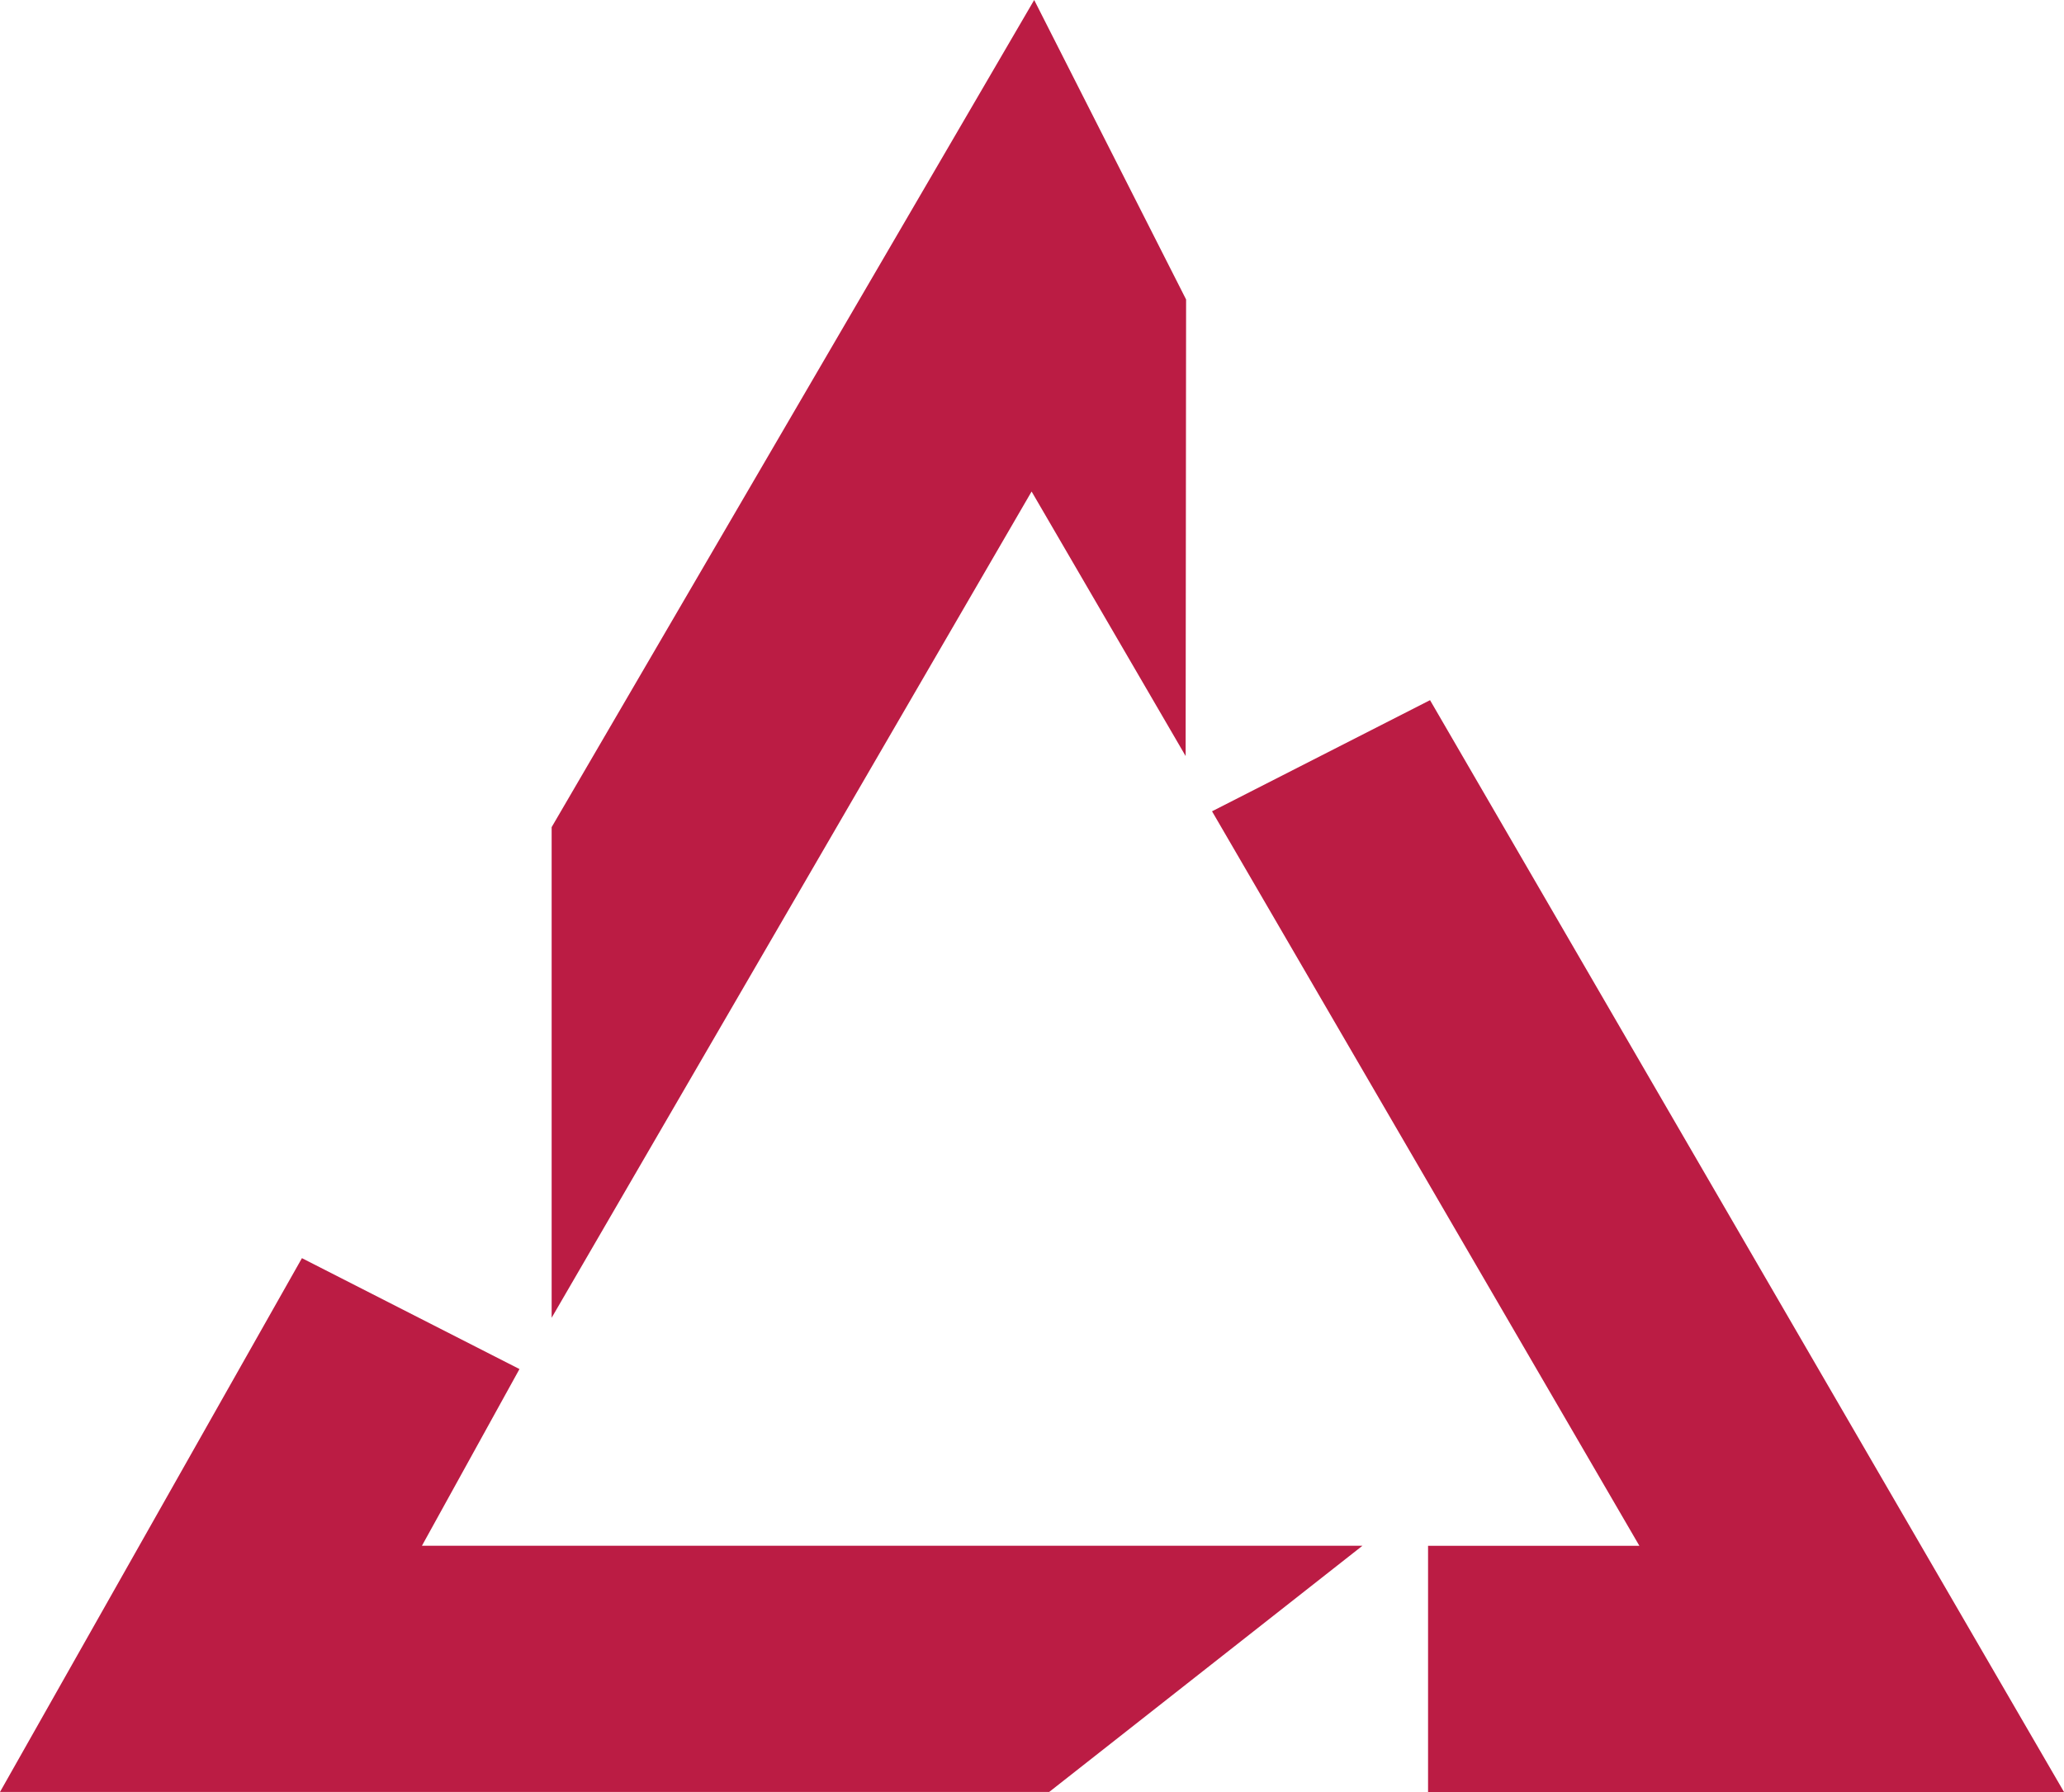
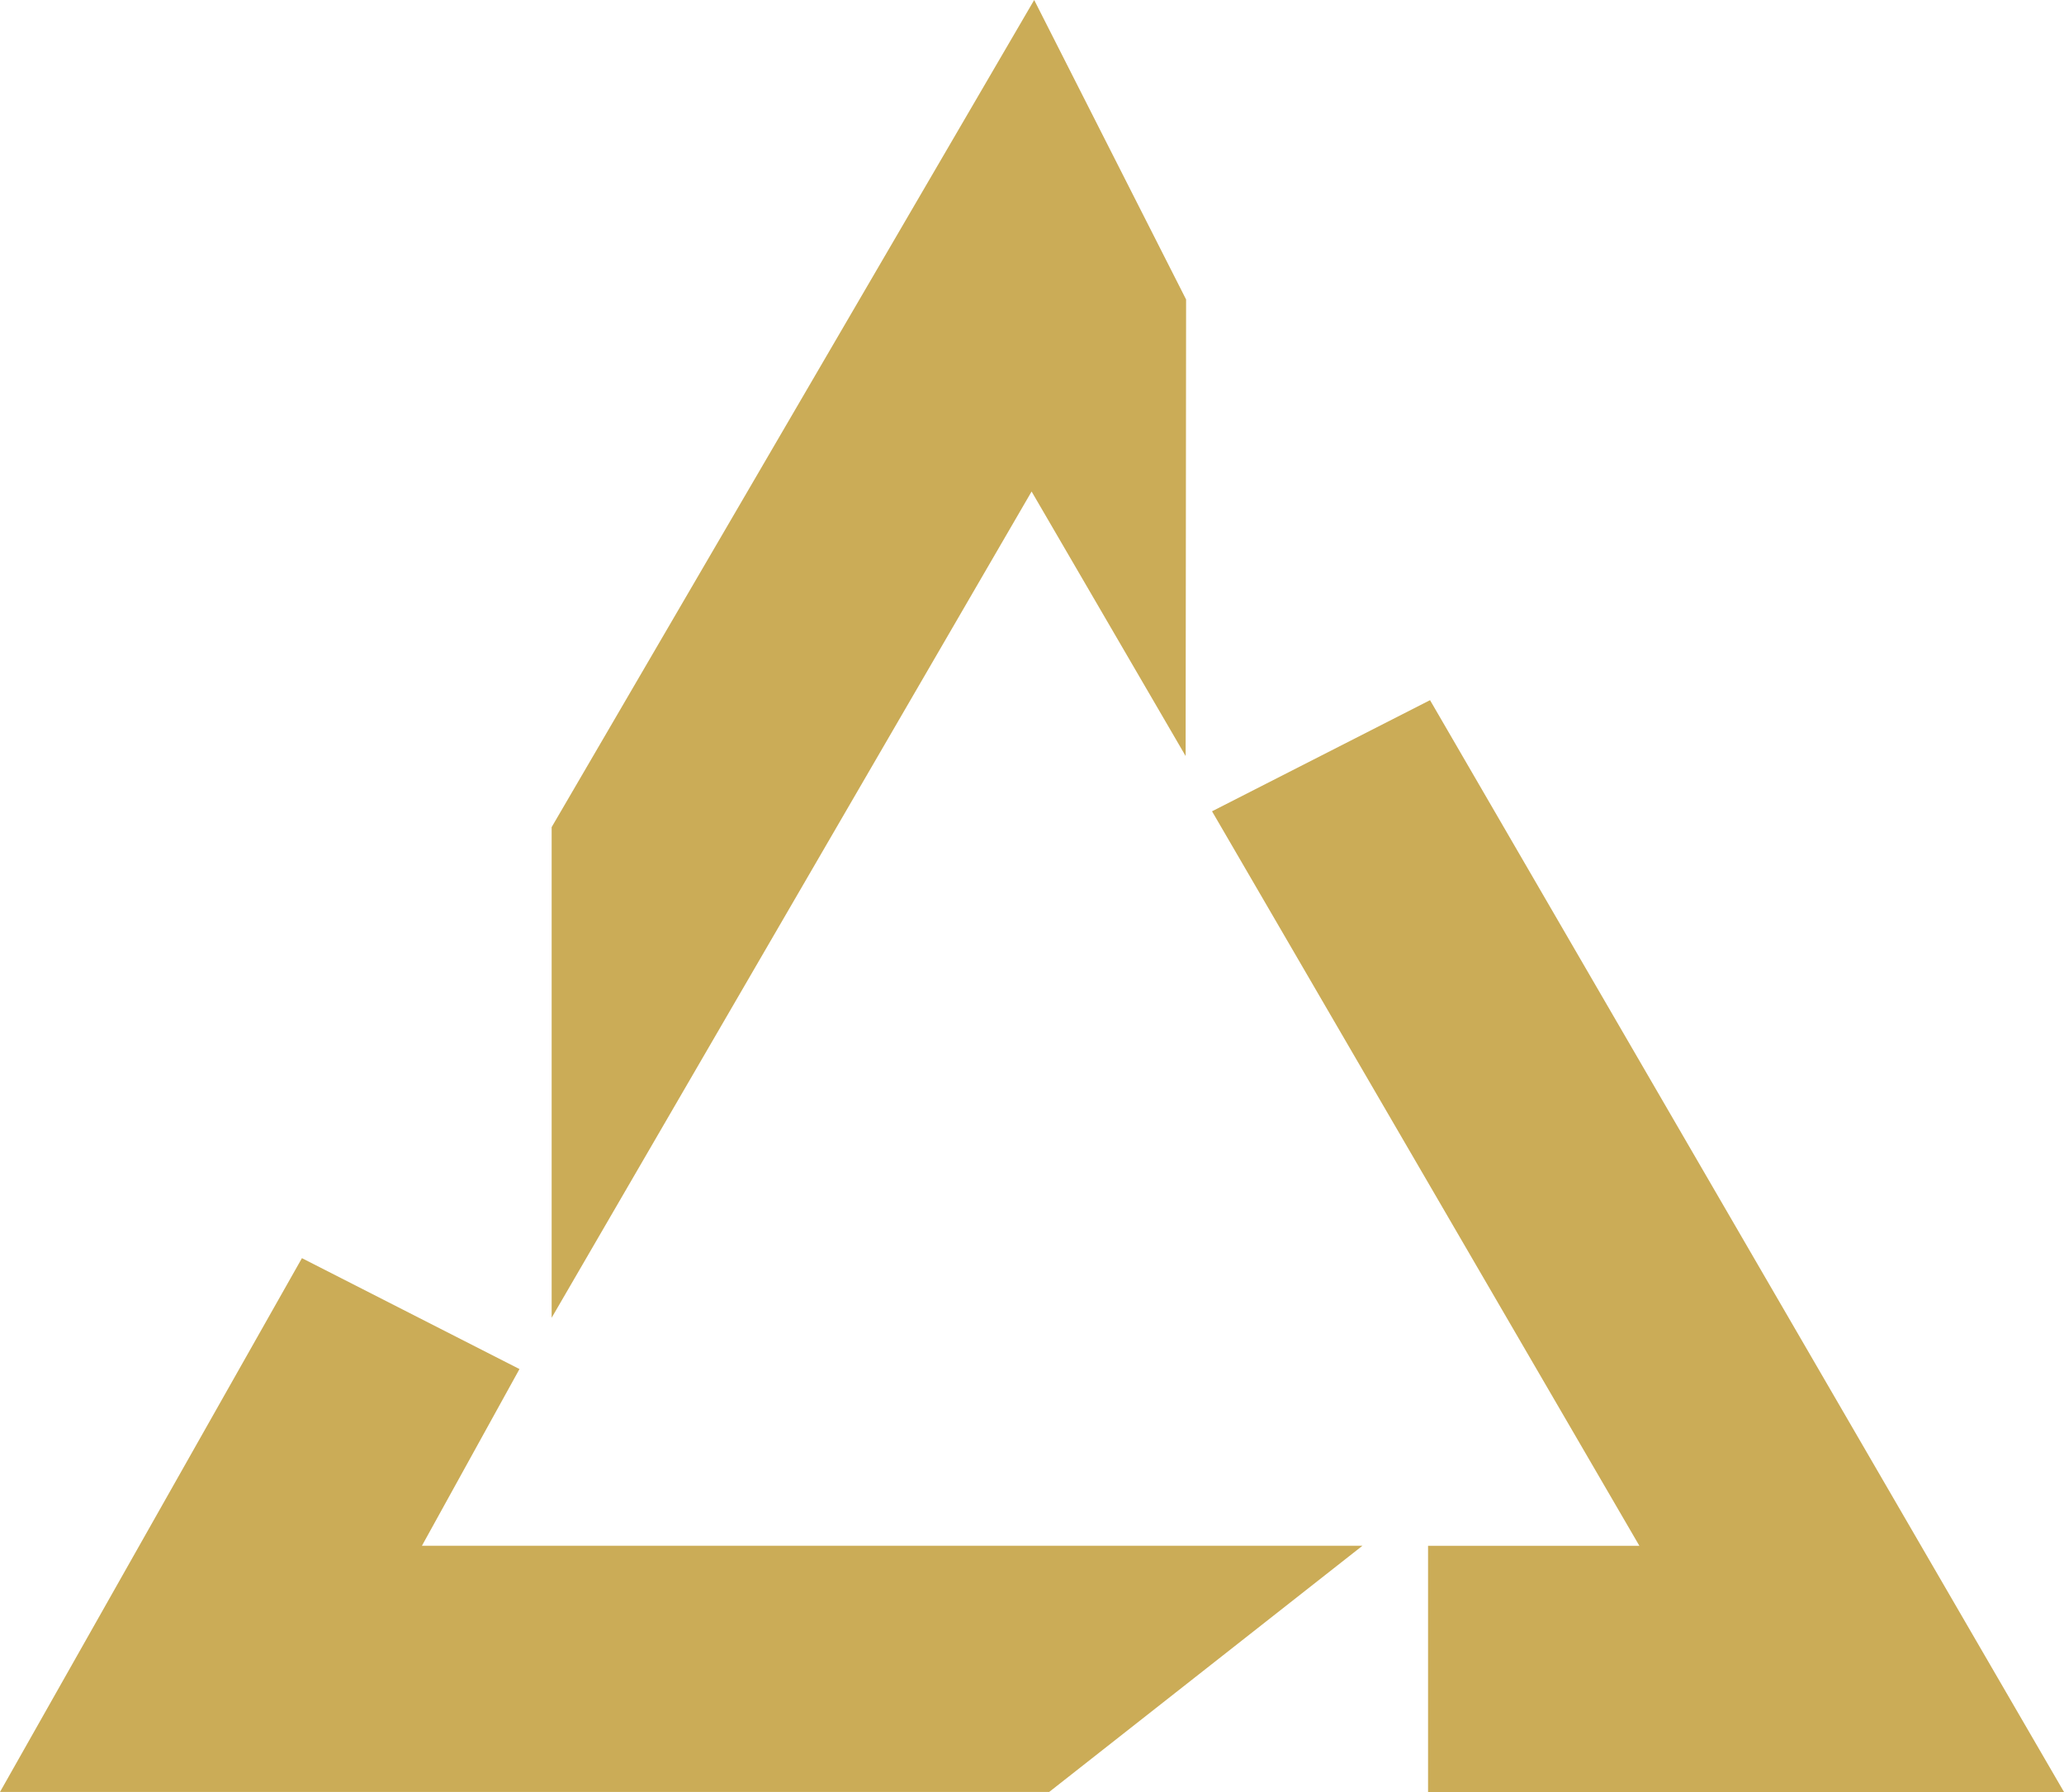
<svg xmlns="http://www.w3.org/2000/svg" width="71.86" height="62.403" viewBox="0 0 71.86 62.403">
-   <path d="M49.719 53.829h7.357L42.198 28.252l7.59-3.87L71.86 62.403H49.719zM35.916 17.116l-16.71 28.773V28.804L36.006 0l5.289 10.429-.016 15.899zm11.518 36.713l-10.906 8.573H0l10.512-18.589 7.574 3.862-3.396 6.153h32.744z" fill="#BB1C44" />
+   <path d="M49.719 53.829h7.357L42.198 28.252l7.59-3.87L71.86 62.403H49.719zM35.916 17.116l-16.71 28.773V28.804L36.006 0l5.289 10.429-.016 15.899zm11.518 36.713l-10.906 8.573H0l10.512-18.589 7.574 3.862-3.396 6.153h32.744z" fill="#CBAC57" />
</svg>
